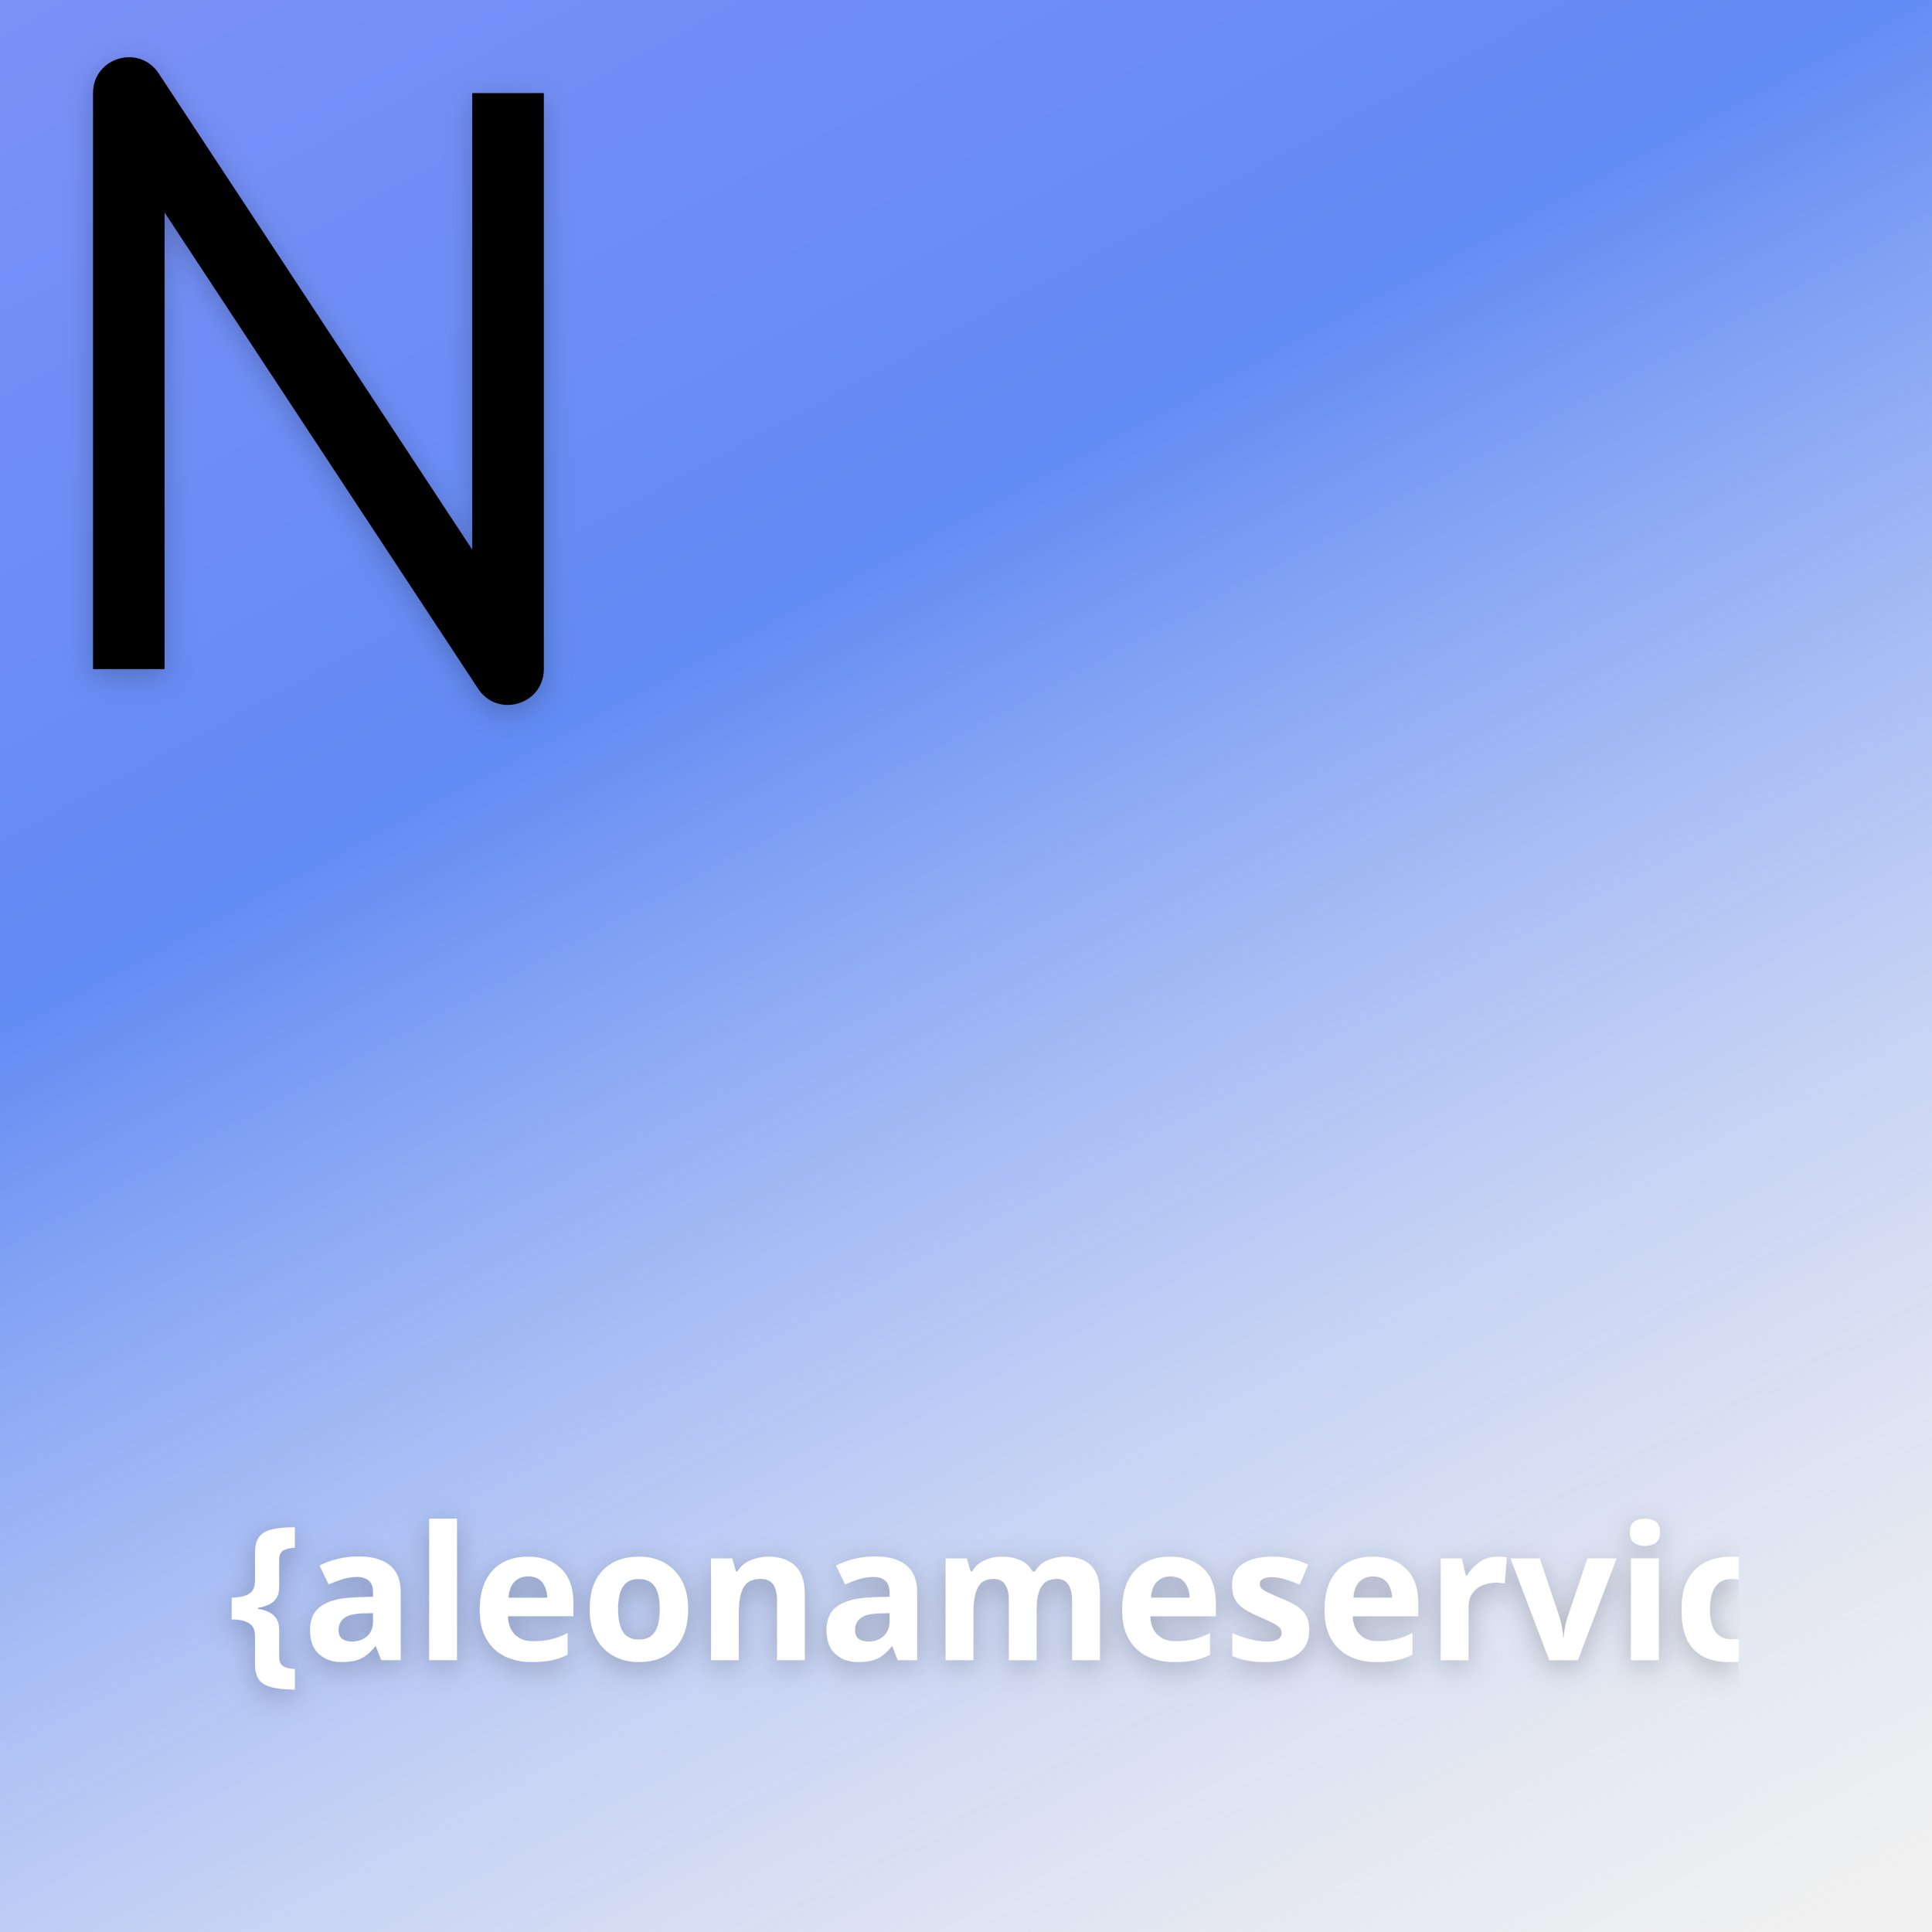
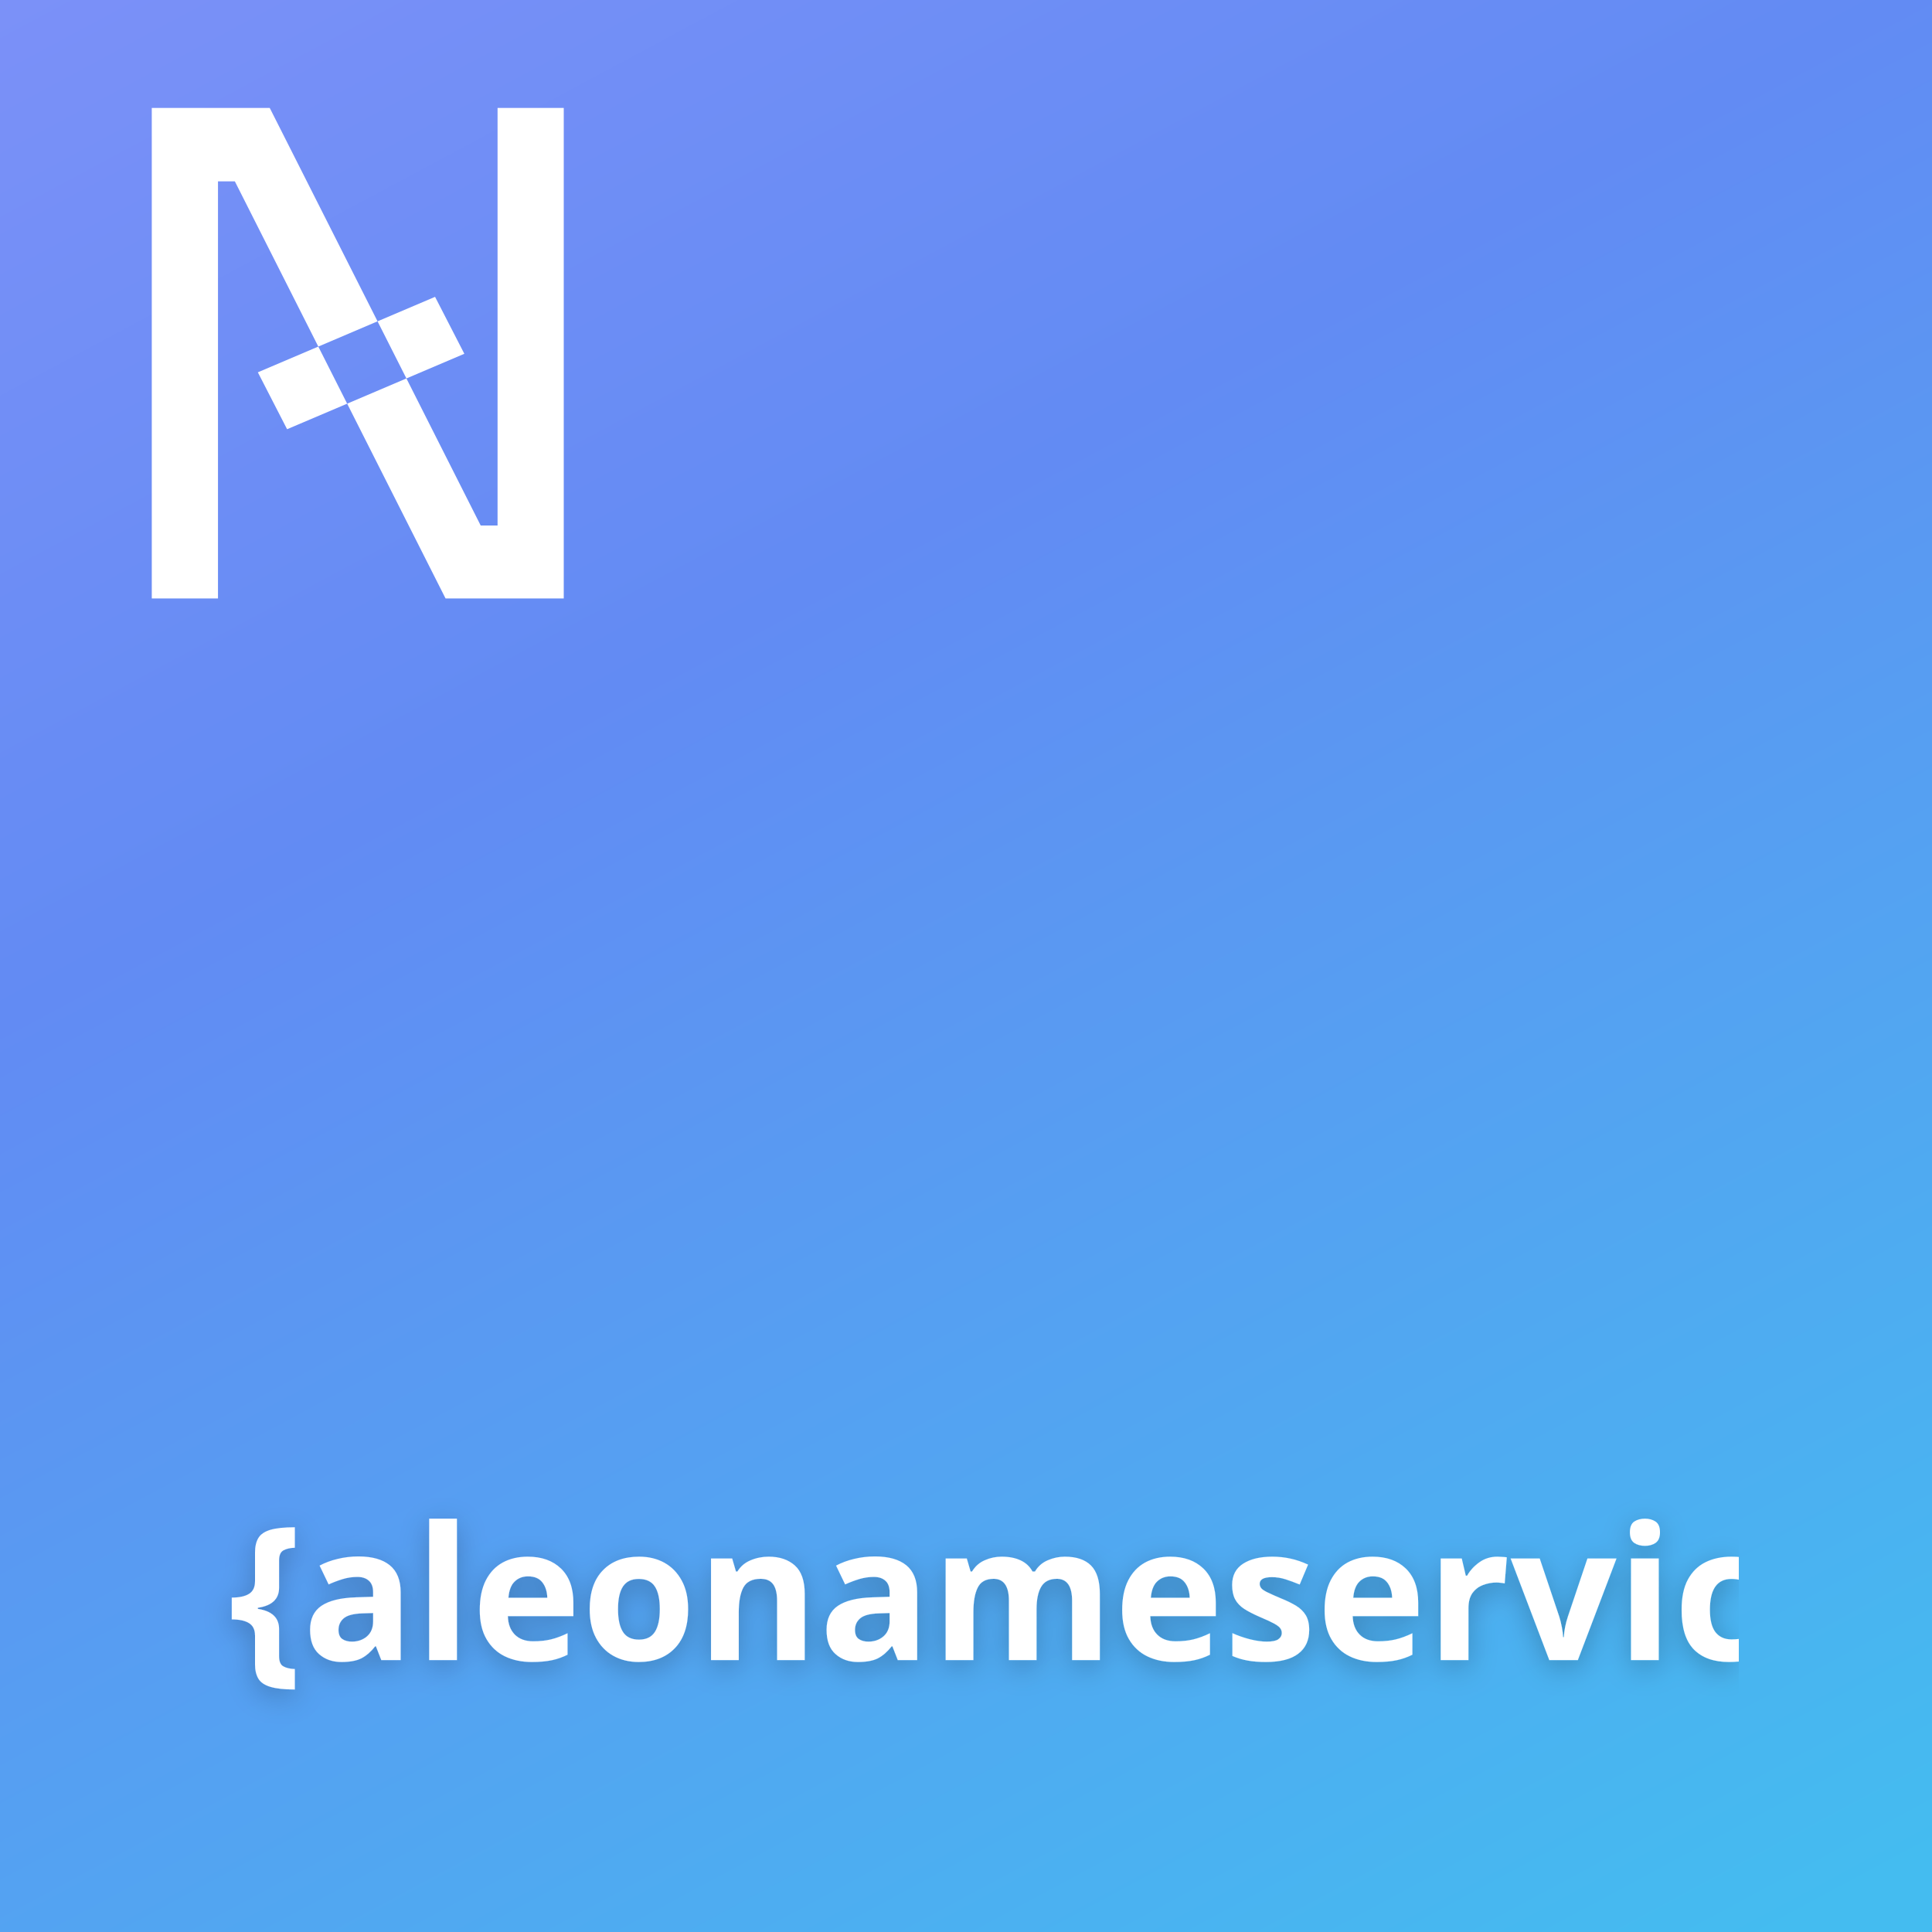
<svg xmlns="http://www.w3.org/2000/svg" width="270" height="270" viewBox="0 0 270 270" fill="none">
  <rect width="270" height="270" fill="url(#paint0_linear)" />
  <defs>
    <filter id="dropShadow" color-interpolation-filters="sRGB" filterUnits="userSpaceOnUse" height="270" width="270">
      <feDropShadow dx="0" dy="1" stdDeviation="2" flood-opacity="0.225" width="200%" height="200%" />
    </filter>
  </defs>
-   <path id="路径 1" style="fill:#000000; opacity:1;" d="M13,93.509v-80.5c0,-4.962 6.448,-6.894 9.176,-2.75l53,80.5l-4.176,2.75h-5v-80.5h10v80.5c0,4.962 -6.448,6.894 -9.176,2.749l-53,-80.5l4.176,-2.75h5v80.5z" filter="url(#dropShadow)" />
+   <path style=" stroke:none;fill-rule:nonzero;fill:rgb(100%,100%,100%);fill-opacity:1;" d="M 36.035 52.031 L 40.121 59.984 L 48.516 56.414 L 44.484 48.434 Z M 36.035 52.031 " />
+   <path style=" stroke:none;fill-rule:nonzero;fill:rgb(100%,100%,100%);fill-opacity:1;" d="M 64.891 49.441 L 60.801 41.484 L 52.762 44.906 L 56.797 52.887 Z M 64.891 49.441 " />
+   <path style=" stroke:none;fill-rule:nonzero;fill:rgb(100%,100%,100%);fill-opacity:1;" d="M 78.785 15.082 L 69.535 15.082 L 69.535 73.438 L 67.176 73.438 L 56.797 52.887 L 48.516 56.414 L 62.109 83.324 L 62.27 83.637 L 78.785 83.637 Z M 78.785 15.082 " />
+   <path style=" stroke:none;fill-rule:nonzero;fill:rgb(100%,100%,100%);fill-opacity:1;" d="M 39.051 17.762 L 37.695 15.082 L 21.211 15.082 L 21.211 83.637 L 30.465 83.637 L 30.465 25.344 L 32.82 25.344 L 44.484 48.434 L 52.762 44.906 Z M 39.051 17.762 " />
  <text x="32" y="232" font-size="26px" fill="white" filter="url(#dropShadow)">
        {aleonameservice}
    </text>
  <defs>
    <style>
            text {
            font-family: Satoshi, DejaVu Sans, Noto Color Emoji, Apple Color Emoji, sans-serif;
            font-style: normal;
            font-variant-numeric: tabular-nums;
            font-weight: bold;
            font-variant-ligatures: none;
            font-family: 'Satoshi', sans-serif;
            font-feature-settings: "ss01" on, "ss03" on;
            -moz-font-feature-settings: "ss01" on, "ss03" on;
            line-height: 34px;
            }
        </style>
    <linearGradient id="paint0_linear" x1="190.5" y1="302" x2="-64" y2="-172.5" gradientUnits="userSpaceOnUse">
-       <stop stop-color="#BCF0" />
+       <stop stop-color="#44BCF0" />
      <stop offset="0.428" stop-color="#628BF3" />
      <stop offset="1" stop-color="#A099FF" />
    </linearGradient>
    <linearGradient id="paint1_linear" x1="0" y1="0" x2="269.553" y2="285.527" gradientUnits="userSpaceOnUse">
      <stop stop-color="#EB9E9E" />
      <stop offset="1" stop-color="#992222" />
    </linearGradient>
  </defs>
</svg>
